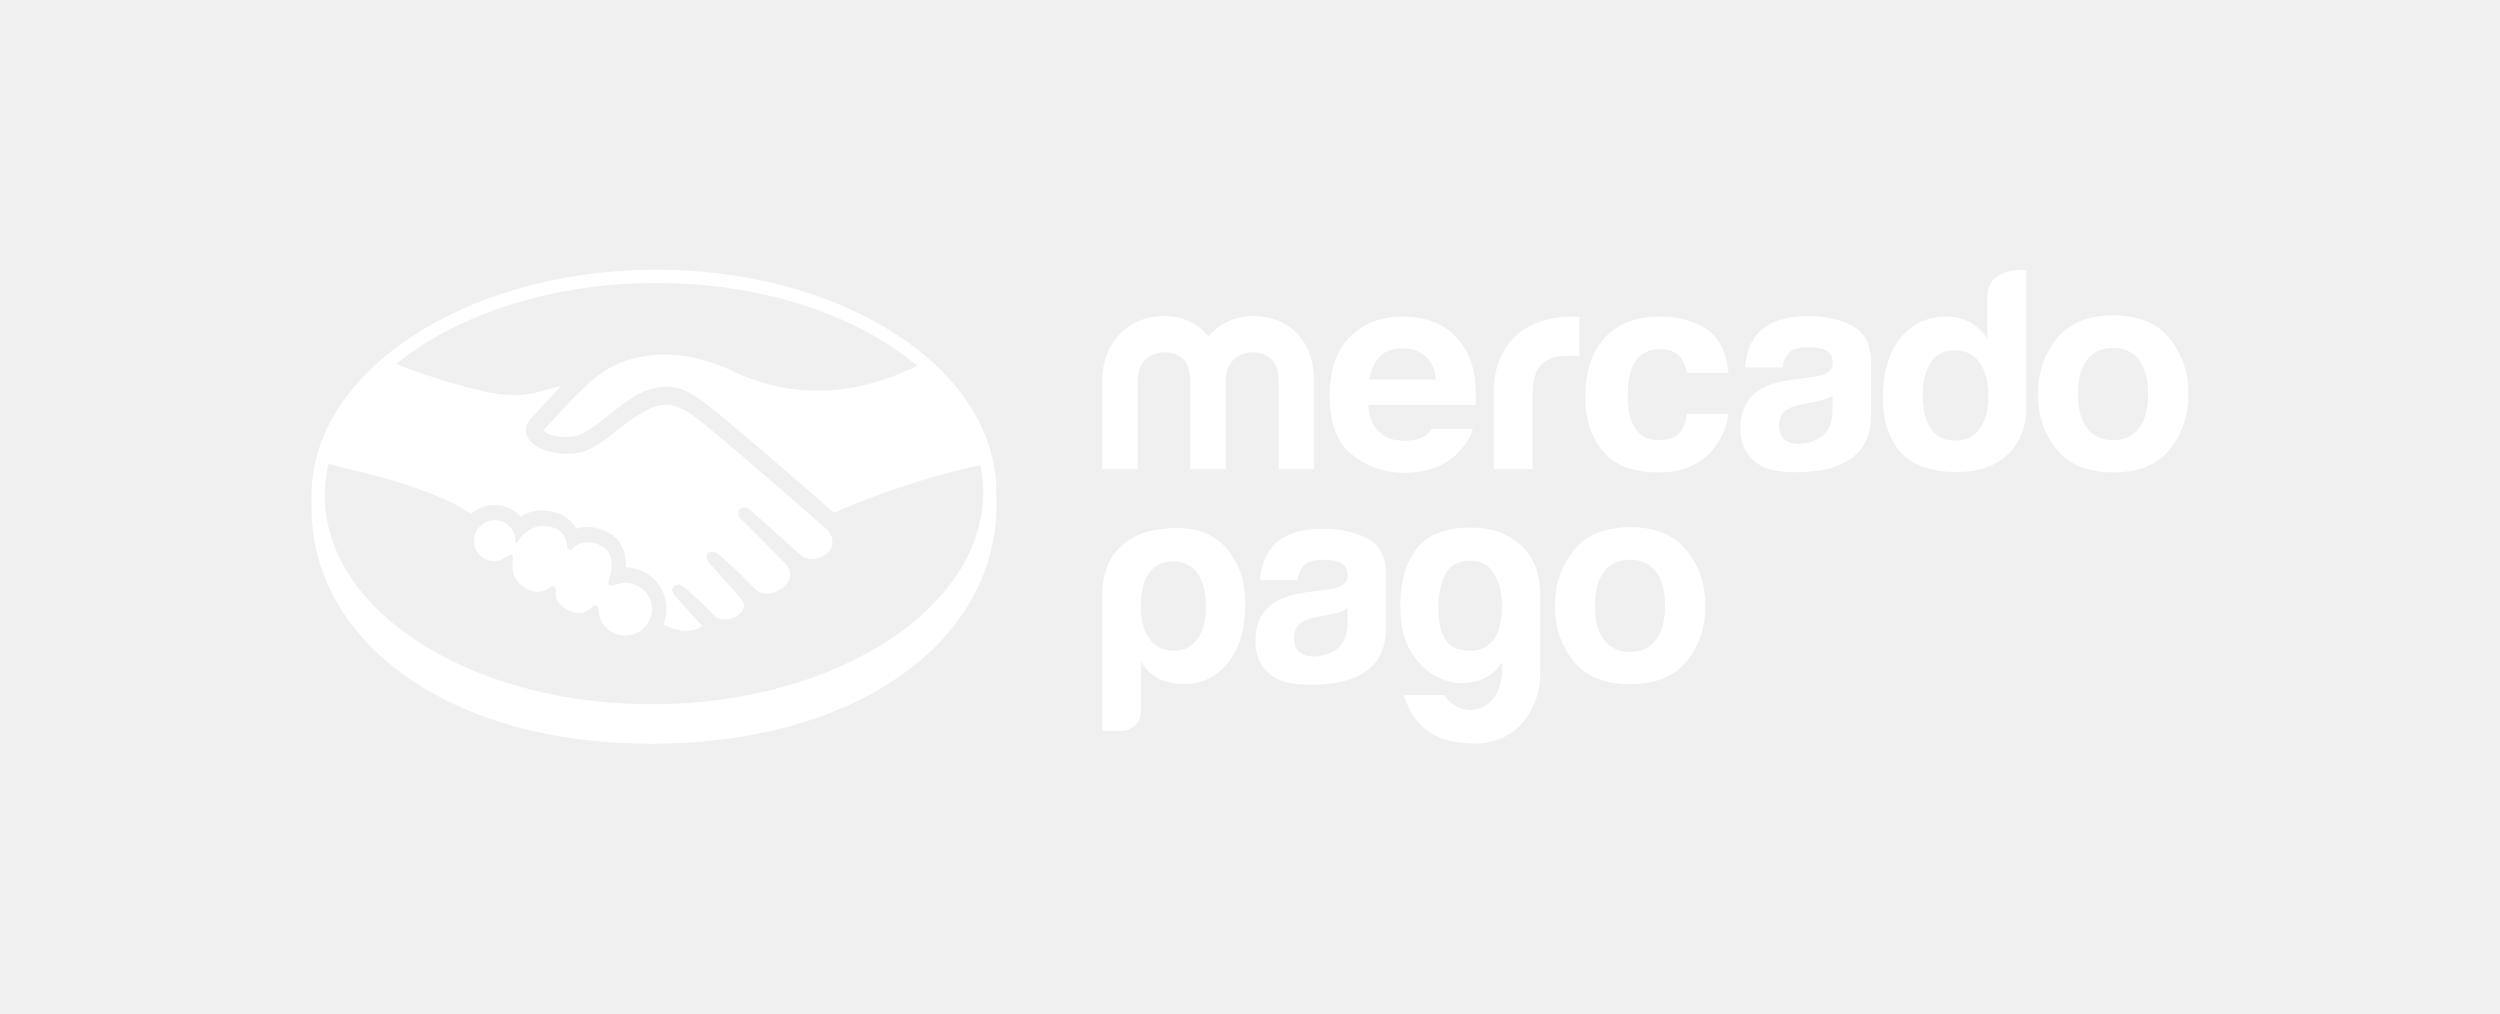
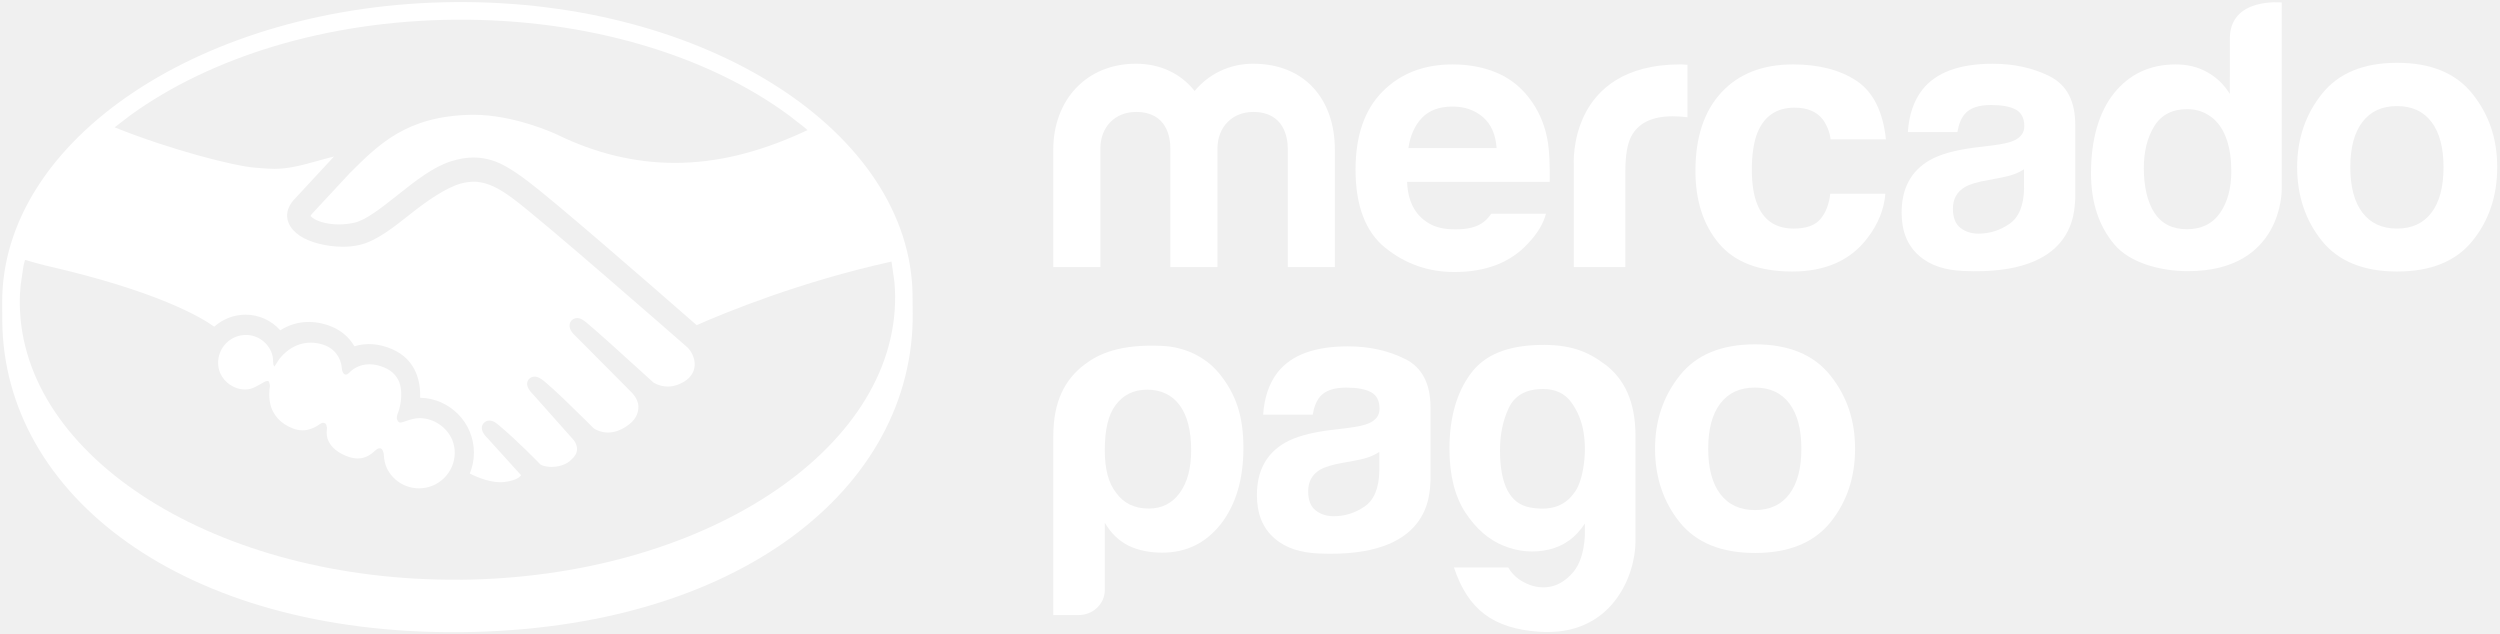
- <svg xmlns="http://www.w3.org/2000/svg" id="logos" viewBox="0 0 1048.82 425.2">
+ <svg xmlns="http://www.w3.org/2000/svg" id="logos" viewBox="130 112.5 789 200" role="img" aria-label="Mercado Pago">
  <defs>
    <style>
      .cls-1 {
        fill: #fff;
        stroke-width: 0px;
      }
    </style>
  </defs>
  <g>
    <path class="cls-1" d="m910.3,142.12c-5.21-6.54-13.13-9.8-23.75-9.8s-18.53,3.27-23.74,9.8c-5.22,6.53-7.83,14.25-7.83,23.16s2.61,16.81,7.83,23.26c5.21,6.43,13.13,9.65,23.74,9.65s18.54-3.22,23.75-9.65c5.22-6.45,7.82-14.19,7.82-23.26s-2.6-16.63-7.82-23.16Zm-12.92,37.48c-2.53,3.35-6.15,5.04-10.89,5.04s-8.36-1.69-10.91-5.04c-2.55-3.35-3.82-8.13-3.82-14.32s1.27-10.95,3.82-14.29c2.55-3.34,6.19-5.01,10.91-5.01s8.35,1.67,10.89,5.01c2.53,3.34,3.8,8.11,3.8,14.29s-1.27,10.97-3.8,14.32Z" />
    <path class="cls-1" d="m777.02,136.65c-5.29-2.68-11.34-4.03-18.15-4.03-10.47,0-17.86,2.73-22.17,8.18-2.71,3.49-4.22,7.95-4.58,13.37h15.65c.38-2.4,1.15-4.29,2.31-5.69,1.61-1.89,4.36-2.84,8.23-2.84,3.46,0,6.08.48,7.88,1.45,1.78.96,2.68,2.72,2.68,5.26,0,2.09-1.16,3.61-3.49,4.61-1.3.57-3.46,1.04-6.48,1.42l-5.55.68c-6.3.8-11.08,2.13-14.32,3.99-5.92,3.41-8.88,8.93-8.88,16.55,0,5.87,1.83,10.41,5.52,13.61,3.67,3.21,8.34,4.55,13.98,4.81,35.37,1.59,34.98-18.64,35.3-22.84v-23.27c0-7.47-2.65-12.55-7.93-15.25Zm-8.22,35.32c-.11,5.42-1.66,9.15-4.64,11.2-2.99,2.05-6.24,3.07-9.78,3.07-2.24,0-4.14-.63-5.7-1.85-1.56-1.23-2.34-3.24-2.34-6.01,0-3.1,1.28-5.39,3.83-6.88,1.51-.87,3.99-1.61,7.45-2.2l3.69-.69c1.84-.35,3.28-.73,4.34-1.13,1.07-.38,2.1-.9,3.13-1.55v6.03Z" />
    <path class="cls-1" d="m696.36,146.48c4.05,0,7.01,1.25,8.94,3.75,1.31,1.84,2.13,3.93,2.45,6.24h17.45c-.95-8.81-4.03-14.95-9.24-18.43-5.22-3.47-11.9-5.21-20.07-5.21-9.61,0-17.15,2.95-22.61,8.84-5.46,5.9-8.2,14.15-8.2,24.75,0,9.38,2.47,17.04,7.42,22.93,4.95,5.89,12.66,8.84,23.14,8.84s18.42-3.53,23.76-10.61c3.35-4.38,5.23-9.03,5.62-13.94h-17.39c-.36,3.25-1.37,5.9-3.06,7.94-1.67,2.03-4.5,3.06-8.5,3.06-5.63,0-9.47-2.57-11.5-7.72-1.12-2.75-1.69-6.38-1.69-10.91s.57-8.54,1.69-11.43c2.12-5.39,6.05-8.1,11.79-8.1Z" />
    <path class="cls-1" d="m659.84,149.27c.79.04,1.69.11,2.73.23v-16.55c-.72-.05-1.19-.07-1.39-.1-.21-.02-.46-.03-.77-.03-35.85,0-33.72,31.73-33.72,31.73v32.24h16.27v-30.23c0-4.96.63-8.62,1.86-11.01,2.23-4.23,6.6-6.35,13.1-6.35.49,0,1.13.03,1.92.07Z" />
    <path class="cls-1" d="m567.25,190.74c6.28,5.06,13.54,7.61,21.76,7.61,9.96,0,17.71-3.01,23.24-9.02,2.99-3.16,4.86-6.29,5.65-9.38h-17.26c-.68.98-1.41,1.81-2.22,2.46-2.3,1.89-5.42,2.47-9.09,2.47-3.47,0-6.2-.52-8.66-2.07-4.06-2.5-6.35-6.72-6.59-12.91h45.01c.06-5.34-.11-9.43-.54-12.27-.74-4.84-2.4-9.1-4.92-12.77-2.81-4.16-6.38-7.21-10.68-9.15-4.31-1.92-9.15-2.88-14.52-2.88-9.06,0-16.42,2.85-22.1,8.56-5.67,5.72-8.52,13.92-8.52,24.63,0,11.43,3.15,19.67,9.44,24.74Zm11.54-41.08c2.29-2.35,5.5-3.53,9.65-3.53,3.81,0,7.01,1.11,9.59,3.34,2.57,2.22,4,5.48,4.3,9.75h-27.83c.58-4.02,2.03-7.2,4.3-9.56Z" />
    <path class="cls-1" d="m536.43,159.38v37.41h14.85v-37.06c0-15.93-9.56-27.12-25.79-27.12-7.55,0-14.08,3.31-18.47,8.61-4.17-5.3-10.59-8.61-18.48-8.61-15.89,0-26.13,11.67-26.13,27.12v37.06h14.87v-37.41c0-6.83,4.62-11.55,11.27-11.55,9.8,0,10.81,8.13,10.81,11.55v37.41h14.87v-37.41c0-6.83,4.73-11.55,11.26-11.55,9.8,0,10.93,8.13,10.93,11.55Z" />
    <path class="cls-1" d="m833.75,124.7l-.02,17.43c-1.81-2.92-4.17-5.2-7.08-6.83-2.9-1.64-6.23-2.47-9.98-2.47-8.13,0-14.6,3.03-19.46,9.06-4.86,6.05-7.29,14.77-7.29,25.31,0,9.15,2.47,16.65,7.4,22.49,4.93,5.83,14.6,8.39,23.19,8.39,29.95,0,29.6-25.68,29.6-25.68v-59.11s-16.37-1.75-16.37,11.41Zm-3.13,55.04c-2.37,3.4-5.86,5.1-10.43,5.1s-7.98-1.72-10.23-5.13c-2.25-3.43-3.37-8.41-3.37-14.11,0-5.3,1.1-9.72,3.31-13.29,2.21-3.57,5.67-5.36,10.4-5.36,3.1,0,5.82.98,8.17,2.94,3.81,3.25,5.73,9.09,5.73,16.64,0,5.4-1.2,9.81-3.58,13.21Z" />
    <path class="cls-1" d="m496.79,221.66c-13.4-.63-20.16,2.56-24.57,5.93-6.09,4.65-9.8,11.53-9.8,22.52v56.51h7.88c2.11,0,4.22-.73,5.77-2.16,1.74-1.6,2.61-3.56,2.61-5.86v-21.12c1.92,3.31,4.45,5.74,7.65,7.32,3.03,1.41,6.53,2.12,10.51,2.12,7.49,0,13.64-2.98,18.41-8.97,4.78-6.15,7.17-14.15,7.17-24.06s-2.26-16.97-7.68-23.57c-4.38-5.34-11.04-8.35-17.94-8.66Zm5.55,46.38c-2.39,3.31-5.66,4.96-9.8,4.96-4.46,0-7.89-1.64-10.28-4.96-2.39-2.99-3.59-7.45-3.59-13.45,0-6.43,1.11-11.16,3.34-14.15,2.4-3.29,5.75-4.96,10.05-4.96s7.89,1.66,10.28,4.96c2.4,3.31,3.59,8.02,3.59,14.15,0,5.68-1.19,10.14-3.59,13.45Z" />
    <path class="cls-1" d="m636.51,227.49c-5.53-4.19-11.18-6.38-20.89-6.12-9.86.27-17.03,3.03-21.49,9.07-4.46,6.05-6.68,13.95-6.68,23.68,0,8.33,1.68,15.04,5.04,20.17,3.37,5.1,7.4,8.6,12.1,10.47,4.68,1.89,9.42,2.28,14.2,1.19,4.77-1.11,8.57-3.84,11.39-8.24v3.99c-.32,5.03-1.53,8.8-3.63,11.32-2.13,2.5-4.47,4.04-7.06,4.59-2.56.54-5.16.24-7.73-.95-2.59-1.17-4.5-2.87-5.75-5.06h-17.14c4.44,13.34,12.41,19.23,26.77,20.27,23.16,1.67,30.54-17.94,30.52-28.52v-33.25c0-10.99-3.58-18.03-9.63-22.63Zm-6.81,32.66c-.63,3.68-1.64,6.4-3.06,8.12-2.97,4.08-7.6,5.53-13.84,4.37-6.27-1.19-9.4-7.2-9.4-18.03,0-5.03.93-9.51,2.82-13.45,1.88-3.91,5.47-5.89,10.79-5.89,3.91,0,6.89,1.42,8.92,4.24,2.04,2.83,3.34,6.05,3.88,9.67.55,3.61.5,7.27-.12,10.96Z" />
    <path class="cls-1" d="m573.53,225.84c-5.29-2.67-11.34-4.03-18.15-4.03-10.47,0-17.85,2.73-22.15,8.19-2.7,3.48-4.22,7.94-4.58,13.36h15.65c.38-2.39,1.15-4.29,2.3-5.68,1.61-1.89,4.36-2.85,8.23-2.85,3.47,0,6.09.48,7.88,1.45,1.78.96,2.67,2.72,2.67,5.26,0,2.08-1.16,3.62-3.49,4.6-1.3.57-3.46,1.04-6.48,1.42l-5.54.67c-6.3.8-11.09,2.13-14.31,3.99-5.93,3.41-8.88,8.92-8.88,16.54,0,5.87,1.83,10.41,5.52,13.61,3.67,3.21,8.34,4.55,13.99,4.81,35.36,1.58,34.96-18.64,35.28-22.84v-23.27c0-7.46-2.63-12.54-7.92-15.24Zm-8.22,35.31c-.1,5.43-1.66,9.15-4.63,11.2-2.98,2.05-6.24,3.07-9.78,3.07-2.24,0-4.13-.63-5.7-1.85-1.56-1.23-2.34-3.23-2.34-6,0-3.1,1.28-5.39,3.83-6.87,1.52-.87,3.99-1.61,7.45-2.2l3.7-.68c1.84-.35,3.29-.72,4.33-1.12,1.07-.39,2.11-.91,3.14-1.56v6.03Z" />
    <path class="cls-1" d="m683.89,221.17c-10.6,0-18.52,3.26-23.73,9.81-5.22,6.53-7.83,14.24-7.83,23.15s2.61,16.8,7.83,23.25c5.21,6.42,13.13,9.64,23.73,9.64s18.53-3.22,23.76-9.64c5.21-6.45,7.81-14.19,7.81-23.25s-2.6-16.62-7.81-23.15c-5.22-6.54-13.14-9.81-23.76-9.81Zm10.83,47.26c-2.53,3.36-6.15,5.05-10.87,5.05s-8.36-1.69-10.91-5.05c-2.56-3.35-3.83-8.12-3.83-14.31s1.27-10.95,3.83-14.29c2.54-3.34,6.18-5.01,10.91-5.01s8.35,1.67,10.87,5.01c2.53,3.34,3.79,8.1,3.79,14.29s-1.26,10.96-3.79,14.31Z" />
  </g>
  <g>
    <path class="cls-1" d="m418.01,205.93c-.43-51.76-65.1-93.43-144.45-92.77-79.34.66-143.3,43.4-142.87,95.16.01,1.34.02,5.04.03,5.5.46,54.91,57.04,98.92,144.49,98.19,87.98-.73,143.3-45.67,142.84-100.59l-.05-5.51Zm-142.9,89.52c-76.29.64-138.46-38.41-138.87-87.21-.02-1.97.1-3.91.29-5.85l.88-5.97c.13-.64.34-1.26.49-1.9,3.14.91,5.42,1.54,6.52,1.79,35.1,8,49.05,16.32,53.19,19.29,2.71-2.42,6.27-3.79,9.87-3.79h.01c4.21,0,8.16,1.8,10.97,4.94,4.41-2.84,9.78-3.44,15.22-1.55,3.56,1.22,6.37,3.49,8.17,6.59,3.63-1.16,7.74-.89,11.85.88,7.91,3.4,9.06,10.72,8.9,15.36,9.4.2,16.98,7.91,16.97,17.35,0,2.25-.45,4.51-1.31,6.57,2.61,1.31,7.06,3.14,11,2.66,3.74-.47,4.86-1.67,5.12-2.03.03-.03.05-.07.07-.1l-10.59-11.7c-1.85-1.74-2.32-3.52-1.21-4.74.46-.52,1.11-.81,1.82-.81,1.23,0,2.28.89,3.05,1.54,5.74,4.79,12.62,11.89,12.69,11.96l.17.19c.15.18.59.54,2.05.8.49.09,1.03.14,1.59.14,1.07,0,3.78-.18,5.76-1.8.36-.31.75-.68,1.12-1.07l.41-.53c1.8-2.3.09-4.64-.27-5.09l-12.89-14.5s-.51-.48-.94-1.07c-1.4-1.87-.77-3.1-.27-3.67.48-.51,1.11-.77,1.77-.77,1.15,0,2.22.76,3.2,1.58,3.45,2.89,8.14,7.5,12.67,11.96l2.85,2.82c.35.23,2.06,1.28,4.44,1.29,1.9,0,3.85-.65,5.79-1.93,2.69-1.75,3.94-3.9,3.82-6.55-.2-2.32-2.13-4.17-2.15-4.19l-17.73-17.84c-1.83-1.56-2.37-3.45-1.32-4.75.45-.56,1.2-.85,1.86-.87,1.15,0,2.16.76,3.17,1.61,3.15,2.64,9.85,8.64,19.91,17.82.58.53.94.85.99.9,0,0,1.84,1.27,4.55,1.28,1.79,0,3.59-.56,5.34-1.67,1.92-1.22,3.03-2.98,3.13-4.94.18-3.57-2.32-5.78-2.34-5.8-4.73-4.14-45.19-39.53-54.6-46.61-5.44-4.1-8.46-5.17-11.58-5.57-.33-.05-.68-.05-1.05-.06-1.25,0-2.86.22-4.18.57-4.8,1.31-11.1,5.79-15.55,9.32-5.79,4.59-11.21,8.9-16.5,10.08-1.66.37-3.48.6-5.36.56-4.99-.01-10.38-1.39-13.41-3.44-1.69-1.14-2.91-2.5-3.52-3.94-1.57-3.66.78-6.6,1.86-7.7l12.17-13.14c.09-.09.17-.17.25-.25-1.75.42-3.47.89-5.31,1.41-4.42,1.23-8.89,2.48-13.43,2.48h-.02c-1.52,0-3.02-.13-4.48-.24l-1.46-.11c-6.38-.41-26.66-5.56-44.54-12.75.02-.02.04-.04.06-.05l4.94-3.79c25.13-18.18,61.67-29.79,102.44-30.13,42.11-.35,79.9,11.4,105.39,30.2l4.9,3.81c.33.27.62.56.94.83l-1.6.74c-14.13,6.46-27.32,9.61-40.33,9.61h-.06c-12.5-.02-24.94-3.02-36.96-8.9-1.37-.64-13.85-6.27-26.45-6.29-.32,0-.66,0-.98.02-20.08.44-28.83,9.18-38.1,18.42l-11.98,12.9c-.24.31-.35.5-.39.61,1.38,1.56,4.98,2.65,8.88,2.66,1.67,0,3.34-.19,4.97-.55,3.66-.81,8.67-4.79,13.52-8.63l.34-.27c5.38-4.27,10.94-8.68,16.62-10.47,2.5-.8,4.91-1.2,7.17-1.2h.03c2.44,0,4.34.47,5.71.89,3,.89,6.41,2.87,11.39,6.63,8.14,6.11,36.66,30.89,53.24,45.39,9.23-4.07,32.62-13.68,61.4-20.05,0,0,0-.04.02-.11.04.21.11.41.15.63l.85,5.95c.12,1.46.2,2.93.21,4.41.41,48.8-61.1,88.88-137.4,89.52Z" />
    <path class="cls-1" d="m262.4,244.45h0c-1.58,0-3.28.58-4.4.97-.77.26-1.23.43-1.6.43h-.24l-.33-.16c-.24-.16-.36-.39-.42-.66-.33-.48-.23-1.23.35-2.65.03-.07,1.78-4.98.27-9.22-.74-1.85-2.12-3.54-4.6-4.61-1.68-.73-3.31-1.08-4.83-1.09-3.34,0-5.48,1.7-6.45,2.73-.24.25-.57.53-1.01.53-.14,0-.72-.08-.95-.79-.12-.17-.21-.4-.24-.73-.05-.71-.2-1.78-.61-2.93-.77-1.95-2.32-4.06-5.47-5.03-1.29-.4-2.57-.6-3.81-.6-6.52,0-10.06,5.37-10.2,5.6l-1.29,2.01-.05-.37s-.06.04-.07.04c-.27-.07-.31-2.36-.31-2.36-.06-.51-.18-1.01-.33-1.49-1.21-3.44-4.46-5.86-8.2-5.86-4.83,0-8.77,3.93-8.78,8.79,0,1.1.23,2.15.6,3.12,1.34,3.12,4.44,5.3,8.04,5.31,2.26,0,4.04-1.38,6.06-2.45.55-.29,1.12-.33,1.29-.09.16.22.21.47.23.74.11.22.17.47.13.78-.2,1.2-.47,3.79.36,6.5.89,2.59,2.83,5.23,6.87,6.8,1.02.4,2.04.59,3.04.6,1.81,0,3.59-.62,5.45-1.93.45-.32.79-.47,1.11-.45.22.02.56.09.79.35.18.2.25.44.27.68.14.33.16.69.1,1.05-.1.67-.14,1.7.17,2.87.62,1.87,2.17,4,5.92,5.52,1.29.53,2.51.79,3.64.79,2.48,0,4.18-1.25,5.52-2.49.47-.43.89-.72,1.36-.72.7,0,.98.51,1.11,1.02.22.44.26.98.27,1.27.05,1.38.38,2.67.88,3.87,1.78,3.83,5.67,6.47,10.2,6.48,6.21,0,11.27-5.04,11.28-11.24,0-1.46-.3-2.85-.82-4.13-1.75-3.95-5.7-6.74-10.3-6.8Z" />
  </g>
</svg>
